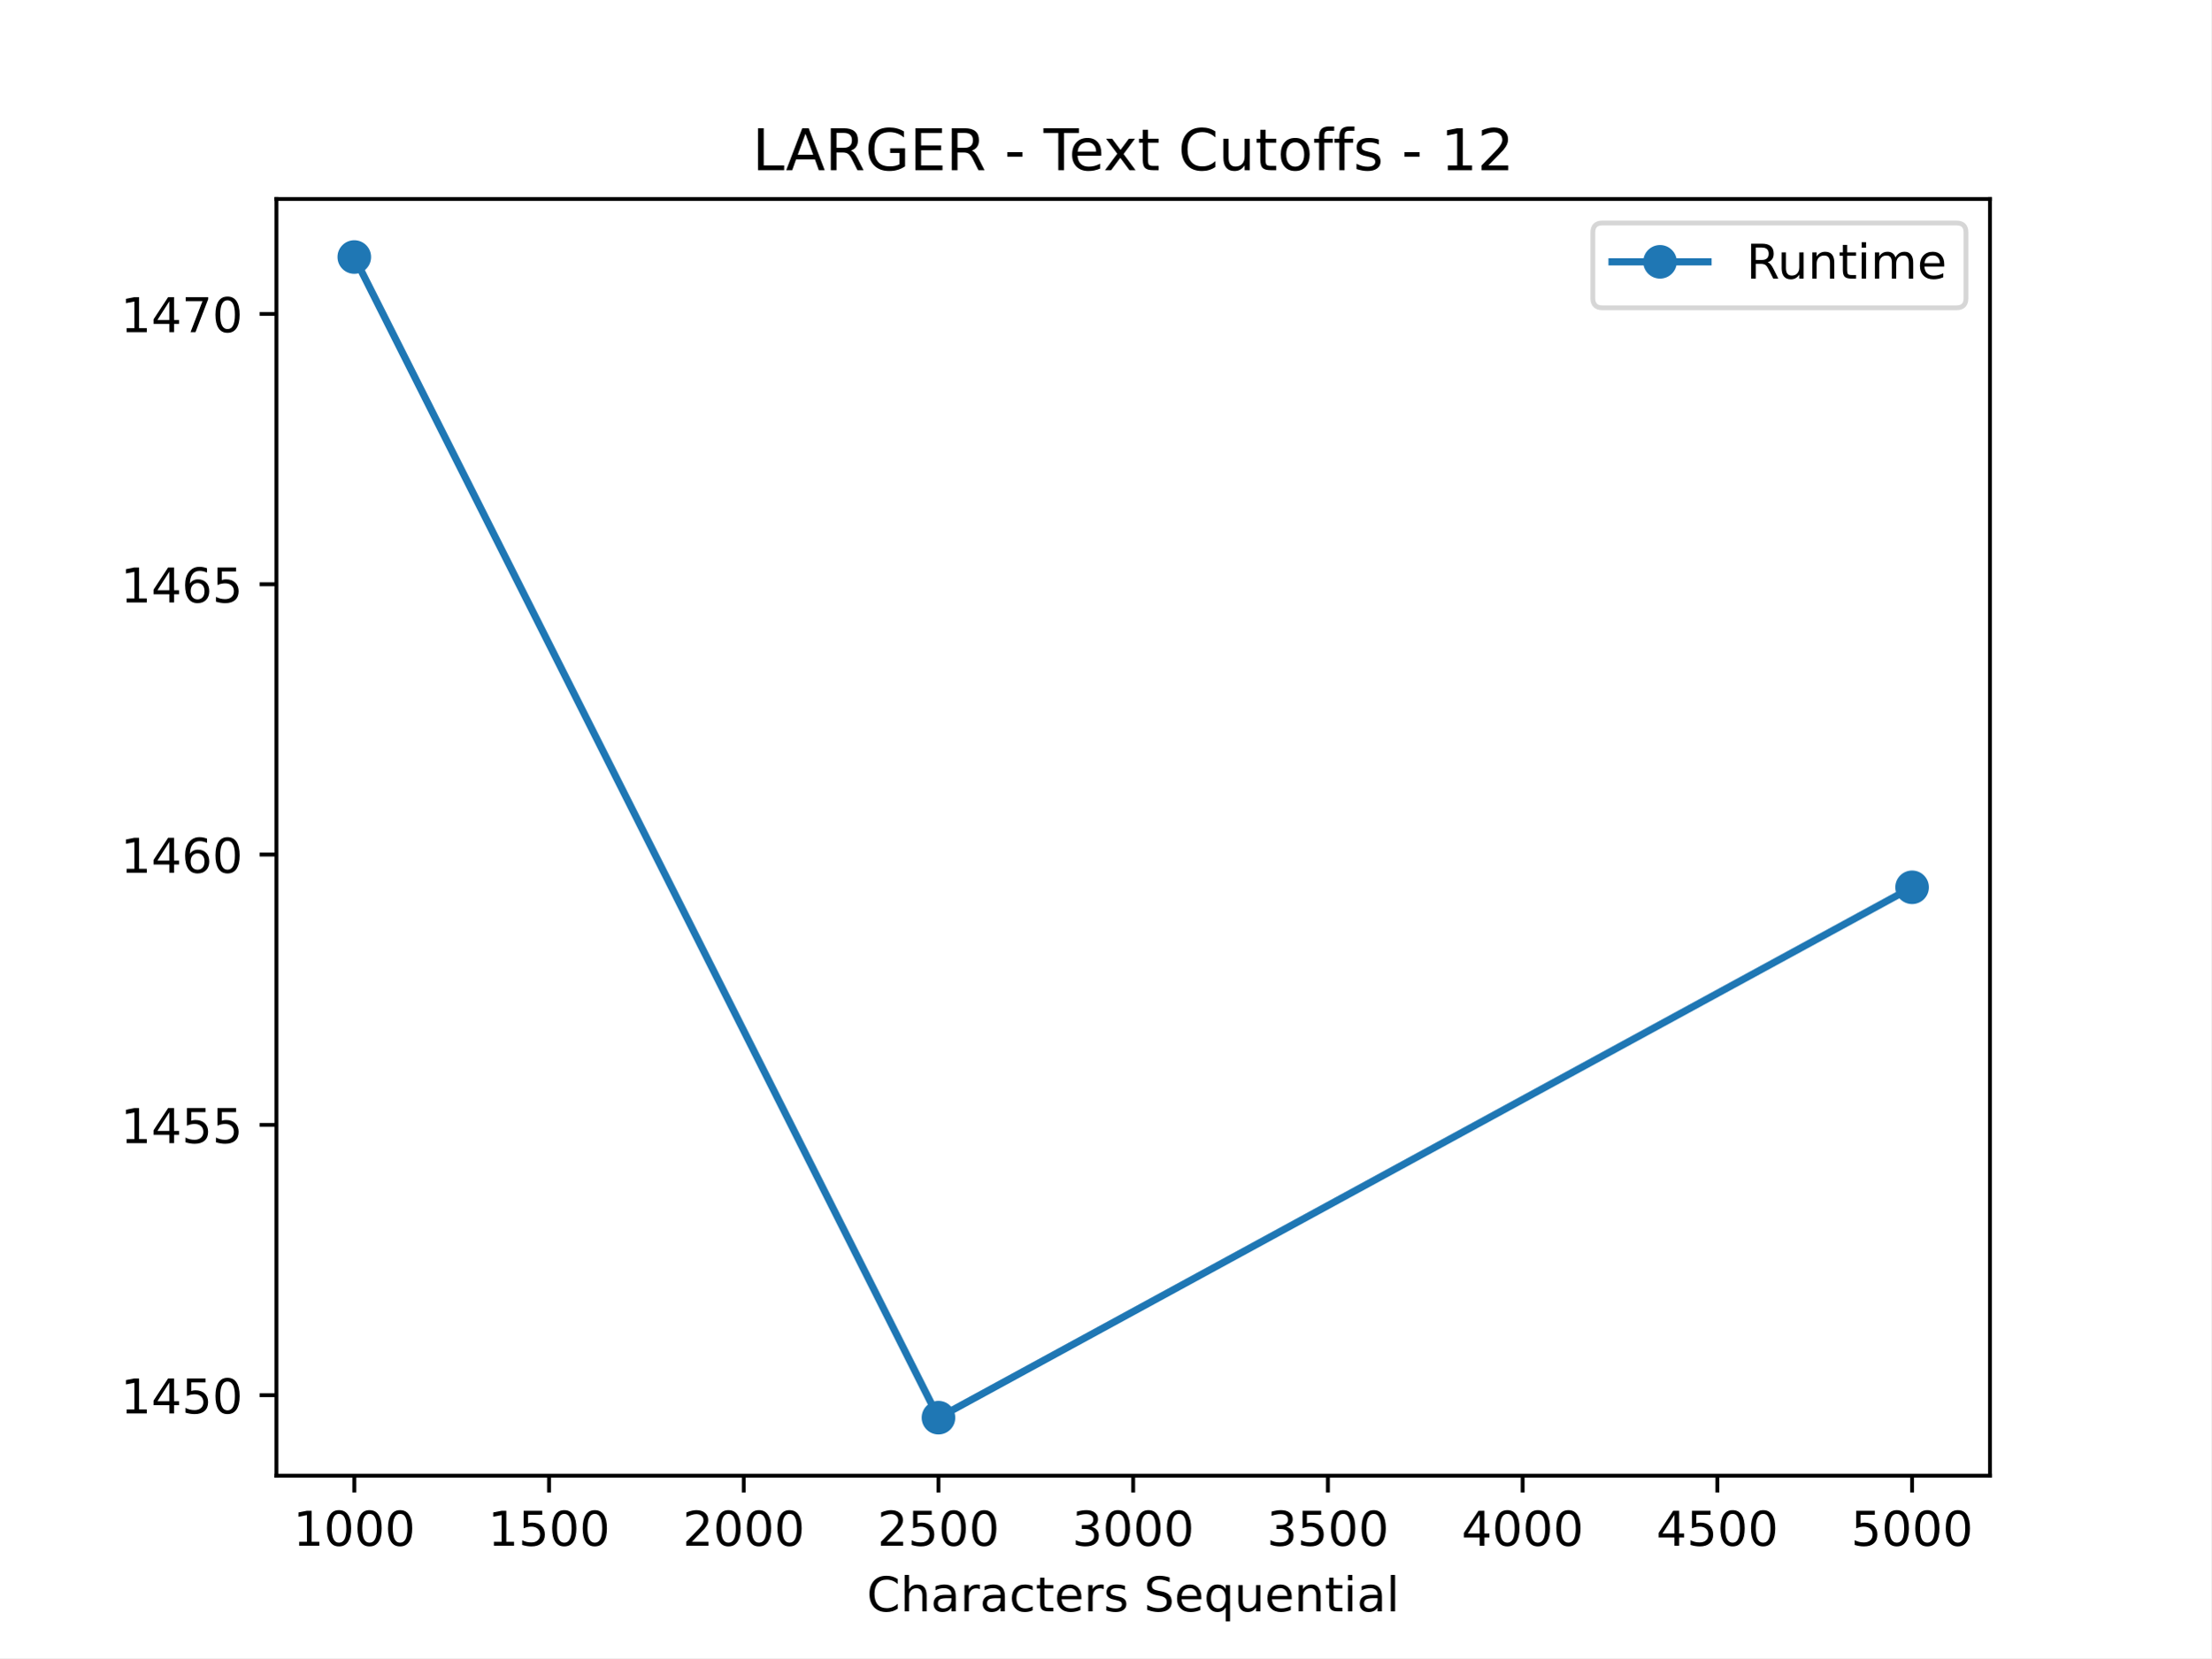
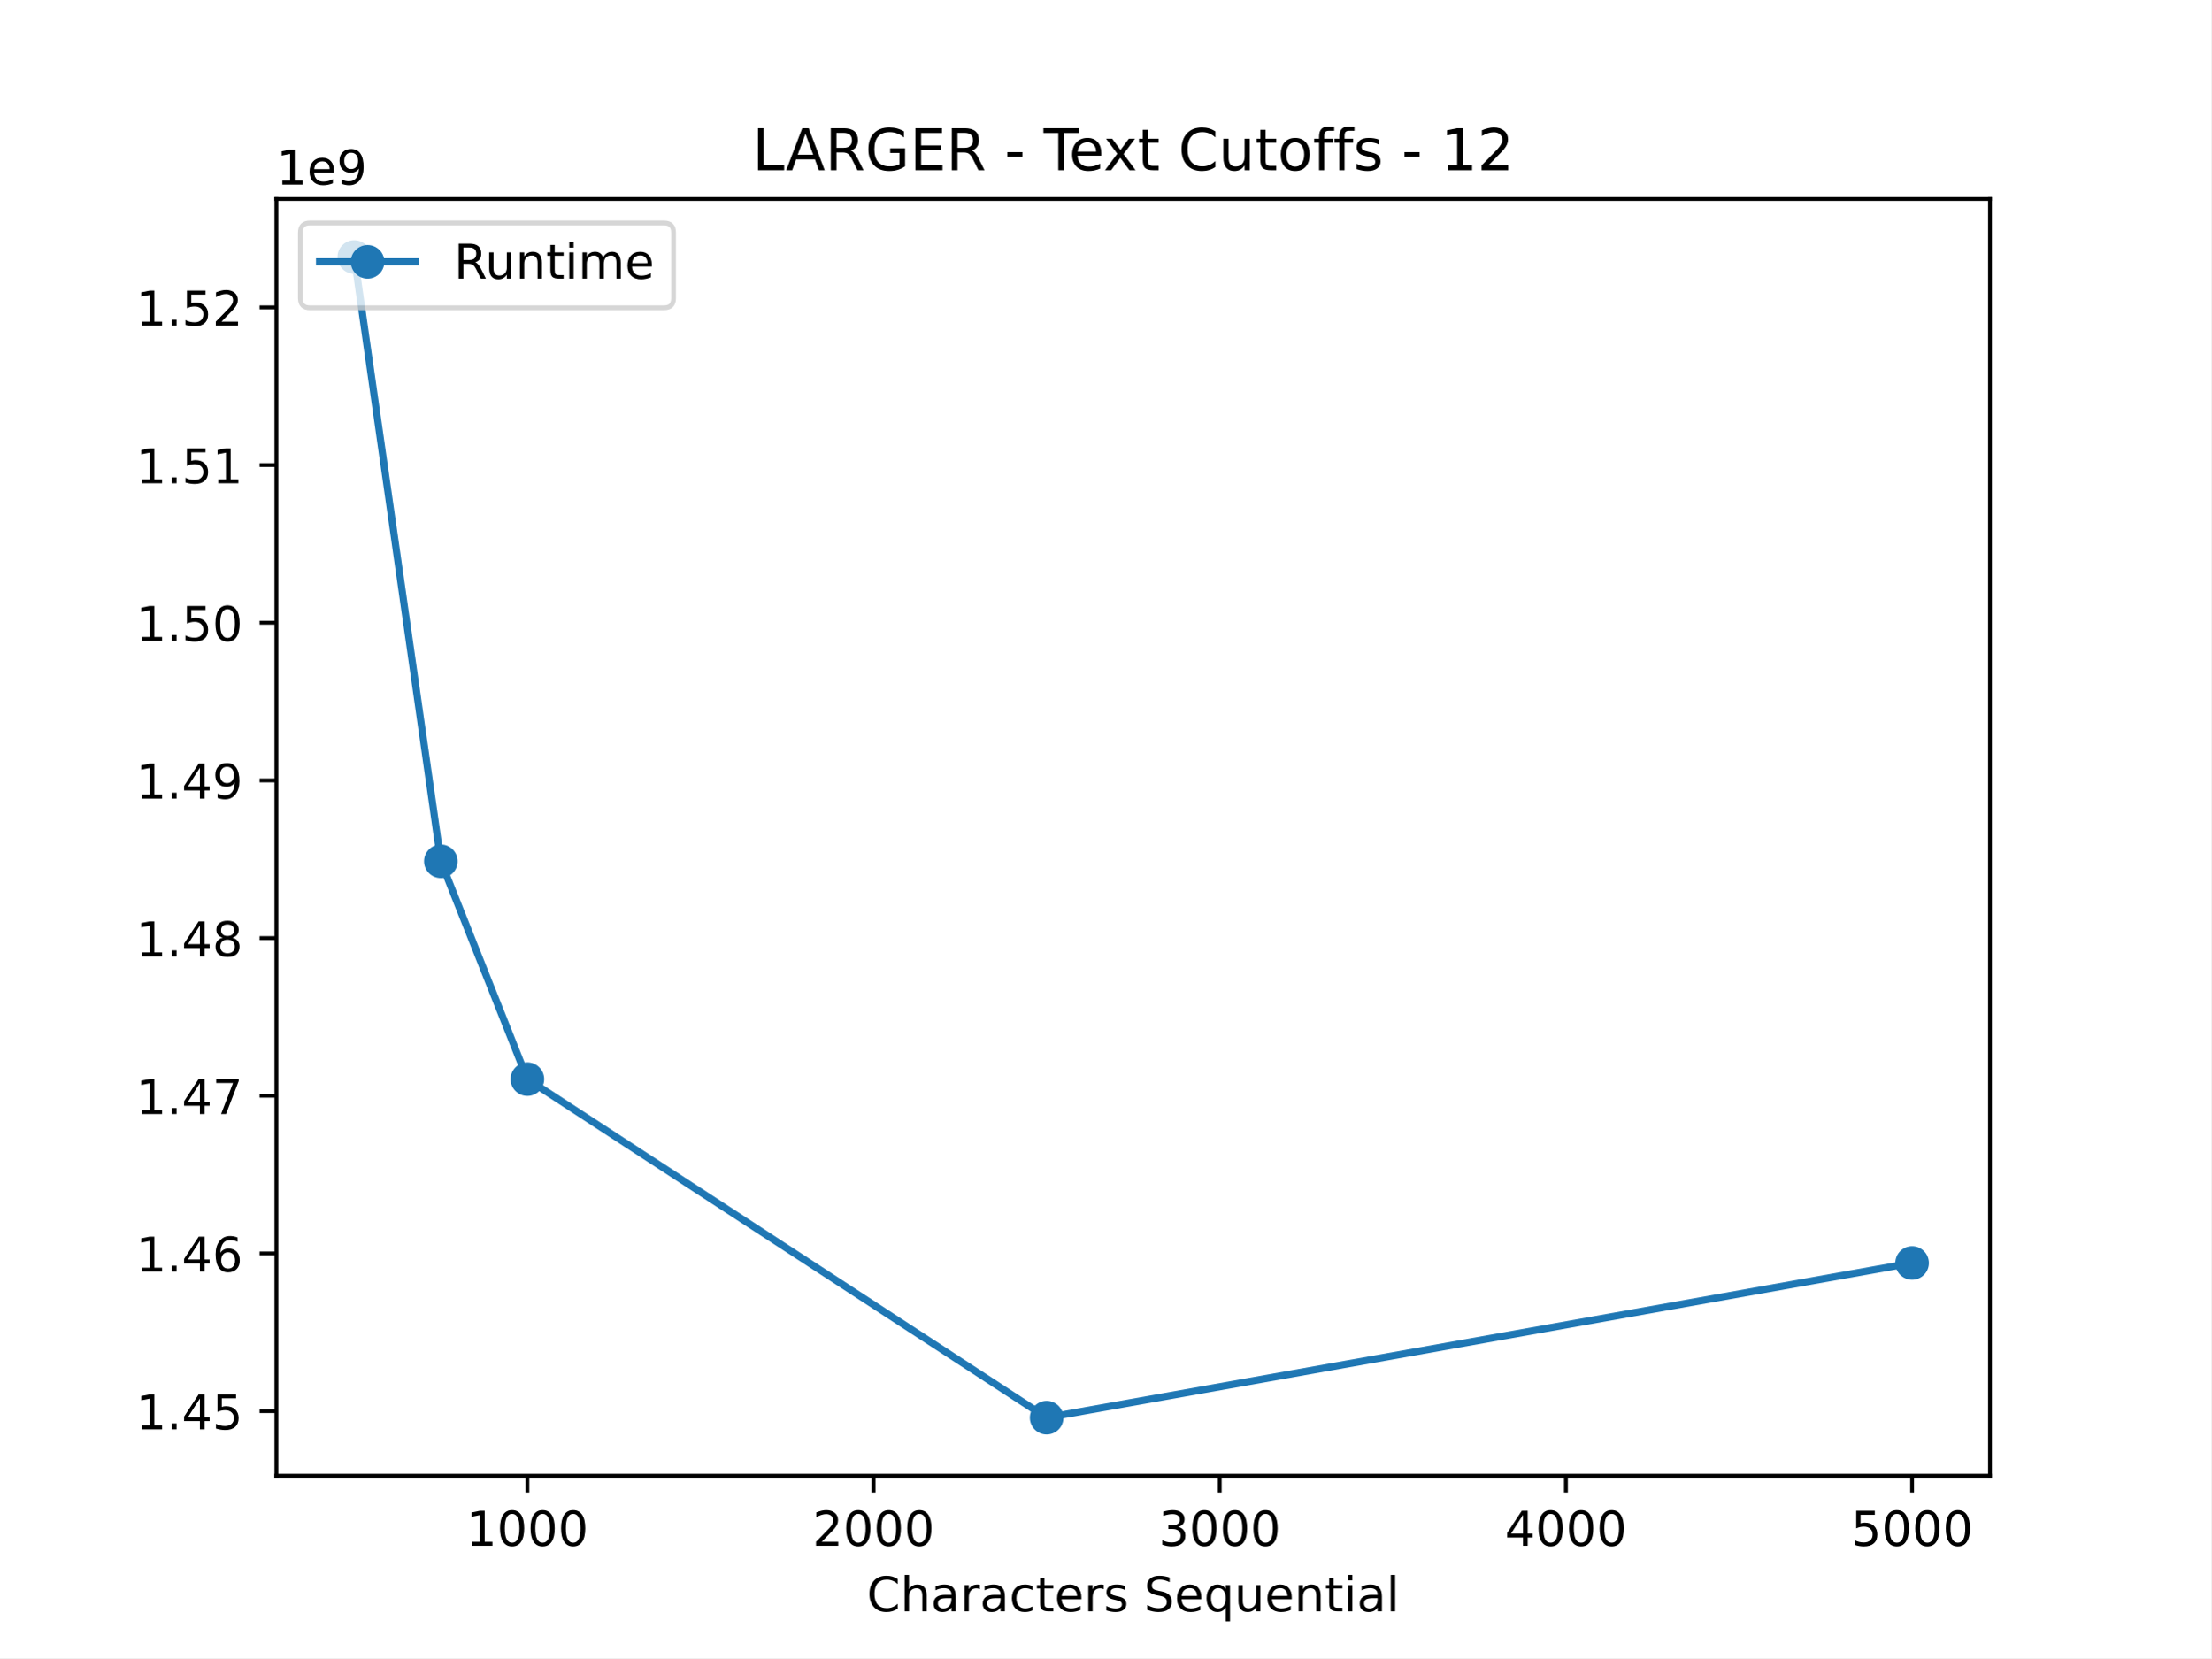
<svg xmlns="http://www.w3.org/2000/svg" xmlns:xlink="http://www.w3.org/1999/xlink" width="460.8pt" height="345.6pt" viewBox="0 0 460.8 345.6" version="1.1">
  <defs>
    <style type="text/css">*{stroke-linejoin: round; stroke-linecap: butt}</style>
  </defs>
  <g id="figure_1">
    <g id="patch_1">
      <path d="M 0 345.6  L 460.8 345.6  L 460.8 0  L 0 0  z " style="fill: #ffffff" />
    </g>
    <g id="axes_1">
      <g id="patch_2">
        <path d="M 57.6 307.584  L 414.72 307.584  L 414.72 41.472  L 57.6 41.472  z " style="fill: #ffffff" />
      </g>
      <g id="matplotlib.axis_1">
        <g id="xtick_1">
          <g id="line2d_1">
            <defs>
-               <path id="m483a8619e4" d="M 0 0  L 0 3.5  " style="stroke: #000000; stroke-width: 0.8" />
+               <path id="m53db1a1cac" d="M 0 0  L 0 3.5  " style="stroke: #000000; stroke-width: 0.8" />
            </defs>
            <g>
-               <use xlink:href="#m483a8619e4" x="73.833" y="307.584" style="stroke: #000000; stroke-width: 0.8" />
+               <use xlink:href="#m53db1a1cac" x="109.905" y="307.584" style="stroke: #000000; stroke-width: 0.8" />
            </g>
          </g>
          <g id="text_1">
-             <g transform="translate(61.10773 322.1824) scale(0.1 -0.1)">
+             <g transform="translate(97.18045 322.1824) scale(0.1 -0.1)">
              <defs>
                <path id="DejaVuSans-31" d="M 794 531  L 1825 531  L 1825 4091  L 703 3866  L 703 4441  L 1819 4666  L 2450 4666  L 2450 531  L 3481 531  L 3481 0  L 794 0  L 794 531  z " transform="scale(0.015625)" />
                <path id="DejaVuSans-30" d="M 2034 4250  Q 1547 4250 1301 3770  Q 1056 3291 1056 2328  Q 1056 1369 1301 889  Q 1547 409 2034 409  Q 2525 409 2770 889  Q 3016 1369 3016 2328  Q 3016 3291 2770 3770  Q 2525 4250 2034 4250  z M 2034 4750  Q 2819 4750 3233 4129  Q 3647 3509 3647 2328  Q 3647 1150 3233 529  Q 2819 -91 2034 -91  Q 1250 -91 836 529  Q 422 1150 422 2328  Q 422 3509 836 4129  Q 1250 4750 2034 4750  z " transform="scale(0.015625)" />
              </defs>
              <use xlink:href="#DejaVuSans-31" />
              <use xlink:href="#DejaVuSans-30" x="63.623" />
              <use xlink:href="#DejaVuSans-30" x="127.246" />
              <use xlink:href="#DejaVuSans-30" x="190.869" />
            </g>
          </g>
        </g>
        <g id="xtick_2">
          <g id="line2d_2">
            <g>
-               <use xlink:href="#m483a8619e4" x="114.415" y="307.584" style="stroke: #000000; stroke-width: 0.8" />
+               <use xlink:href="#m53db1a1cac" x="182.051" y="307.584" style="stroke: #000000; stroke-width: 0.8" />
            </g>
          </g>
          <g id="text_2">
-             <g transform="translate(101.6895 322.1824) scale(0.1 -0.1)">
-               <defs>
-                 <path id="DejaVuSans-35" d="M 691 4666  L 3169 4666  L 3169 4134  L 1269 4134  L 1269 2991  Q 1406 3038 1543 3061  Q 1681 3084 1819 3084  Q 2600 3084 3056 2656  Q 3513 2228 3513 1497  Q 3513 744 3044 326  Q 2575 -91 1722 -91  Q 1428 -91 1123 -41  Q 819 9 494 109  L 494 744  Q 775 591 1075 516  Q 1375 441 1709 441  Q 2250 441 2565 725  Q 2881 1009 2881 1497  Q 2881 1984 2565 2268  Q 2250 2553 1709 2553  Q 1456 2553 1204 2497  Q 953 2441 691 2322  L 691 4666  z " transform="scale(0.015625)" />
-               </defs>
-               <use xlink:href="#DejaVuSans-31" />
-               <use xlink:href="#DejaVuSans-35" x="63.623" />
+             <g transform="translate(169.3259 322.1824) scale(0.1 -0.1)">
+               <defs>
+                 <path id="DejaVuSans-32" d="M 1228 531  L 3431 531  L 3431 0  L 469 0  L 469 531  Q 828 903 1448 1529  Q 2069 2156 2228 2338  Q 2531 2678 2651 2914  Q 2772 3150 2772 3378  Q 2772 3750 2511 3984  Q 2250 4219 1831 4219  Q 1534 4219 1204 4116  Q 875 4013 500 3803  L 500 4441  Q 881 4594 1212 4672  Q 1544 4750 1819 4750  Q 2544 4750 2975 4387  Q 3406 4025 3406 3419  Q 3406 3131 3298 2873  Q 3191 2616 2906 2266  Q 2828 2175 2409 1742  Q 1991 1309 1228 531  z " transform="scale(0.015625)" />
+               </defs>
+               <use xlink:href="#DejaVuSans-32" />
+               <use xlink:href="#DejaVuSans-30" x="63.623" />
              <use xlink:href="#DejaVuSans-30" x="127.246" />
              <use xlink:href="#DejaVuSans-30" x="190.869" />
            </g>
          </g>
        </g>
        <g id="xtick_3">
          <g id="line2d_3">
            <g>
-               <use xlink:href="#m483a8619e4" x="154.996" y="307.584" style="stroke: #000000; stroke-width: 0.8" />
+               <use xlink:href="#m53db1a1cac" x="254.196" y="307.584" style="stroke: #000000; stroke-width: 0.8" />
            </g>
          </g>
          <g id="text_3">
-             <g transform="translate(142.2714 322.1824) scale(0.1 -0.1)">
-               <defs>
-                 <path id="DejaVuSans-32" d="M 1228 531  L 3431 531  L 3431 0  L 469 0  L 469 531  Q 828 903 1448 1529  Q 2069 2156 2228 2338  Q 2531 2678 2651 2914  Q 2772 3150 2772 3378  Q 2772 3750 2511 3984  Q 2250 4219 1831 4219  Q 1534 4219 1204 4116  Q 875 4013 500 3803  L 500 4441  Q 881 4594 1212 4672  Q 1544 4750 1819 4750  Q 2544 4750 2975 4387  Q 3406 4025 3406 3419  Q 3406 3131 3298 2873  Q 3191 2616 2906 2266  Q 2828 2175 2409 1742  Q 1991 1309 1228 531  z " transform="scale(0.015625)" />
-               </defs>
-               <use xlink:href="#DejaVuSans-32" />
+             <g transform="translate(241.4714 322.1824) scale(0.1 -0.1)">
+               <defs>
+                 <path id="DejaVuSans-33" d="M 2597 2516  Q 3050 2419 3304 2112  Q 3559 1806 3559 1356  Q 3559 666 3084 287  Q 2609 -91 1734 -91  Q 1441 -91 1130 -33  Q 819 25 488 141  L 488 750  Q 750 597 1062 519  Q 1375 441 1716 441  Q 2309 441 2620 675  Q 2931 909 2931 1356  Q 2931 1769 2642 2001  Q 2353 2234 1838 2234  L 1294 2234  L 1294 2753  L 1863 2753  Q 2328 2753 2575 2939  Q 2822 3125 2822 3475  Q 2822 3834 2567 4026  Q 2313 4219 1838 4219  Q 1578 4219 1281 4162  Q 984 4106 628 3988  L 628 4550  Q 988 4650 1302 4700  Q 1616 4750 1894 4750  Q 2613 4750 3031 4423  Q 3450 4097 3450 3541  Q 3450 3153 3228 2886  Q 3006 2619 2597 2516  z " transform="scale(0.015625)" />
+               </defs>
+               <use xlink:href="#DejaVuSans-33" />
              <use xlink:href="#DejaVuSans-30" x="63.623" />
              <use xlink:href="#DejaVuSans-30" x="127.246" />
              <use xlink:href="#DejaVuSans-30" x="190.869" />
            </g>
          </g>
        </g>
        <g id="xtick_4">
          <g id="line2d_4">
            <g>
-               <use xlink:href="#m483a8619e4" x="195.578" y="307.584" style="stroke: #000000; stroke-width: 0.8" />
+               <use xlink:href="#m53db1a1cac" x="326.342" y="307.584" style="stroke: #000000; stroke-width: 0.8" />
            </g>
          </g>
          <g id="text_4">
-             <g transform="translate(182.8532 322.1824) scale(0.1 -0.1)">
-               <use xlink:href="#DejaVuSans-32" />
-               <use xlink:href="#DejaVuSans-35" x="63.623" />
+             <g transform="translate(313.6168 322.1824) scale(0.1 -0.1)">
+               <defs>
+                 <path id="DejaVuSans-34" d="M 2419 4116  L 825 1625  L 2419 1625  L 2419 4116  z M 2253 4666  L 3047 4666  L 3047 1625  L 3713 1625  L 3713 1100  L 3047 1100  L 3047 0  L 2419 0  L 2419 1100  L 313 1100  L 313 1709  L 2253 4666  z " transform="scale(0.015625)" />
+               </defs>
+               <use xlink:href="#DejaVuSans-34" />
+               <use xlink:href="#DejaVuSans-30" x="63.623" />
              <use xlink:href="#DejaVuSans-30" x="127.246" />
              <use xlink:href="#DejaVuSans-30" x="190.869" />
            </g>
          </g>
        </g>
        <g id="xtick_5">
          <g id="line2d_5">
            <g>
-               <use xlink:href="#m483a8619e4" x="236.16" y="307.584" style="stroke: #000000; stroke-width: 0.8" />
+               <use xlink:href="#m53db1a1cac" x="398.487" y="307.584" style="stroke: #000000; stroke-width: 0.8" />
            </g>
          </g>
          <g id="text_5">
-             <g transform="translate(223.435 322.1824) scale(0.1 -0.1)">
-               <defs>
-                 <path id="DejaVuSans-33" d="M 2597 2516  Q 3050 2419 3304 2112  Q 3559 1806 3559 1356  Q 3559 666 3084 287  Q 2609 -91 1734 -91  Q 1441 -91 1130 -33  Q 819 25 488 141  L 488 750  Q 750 597 1062 519  Q 1375 441 1716 441  Q 2309 441 2620 675  Q 2931 909 2931 1356  Q 2931 1769 2642 2001  Q 2353 2234 1838 2234  L 1294 2234  L 1294 2753  L 1863 2753  Q 2328 2753 2575 2939  Q 2822 3125 2822 3475  Q 2822 3834 2567 4026  Q 2313 4219 1838 4219  Q 1578 4219 1281 4162  Q 984 4106 628 3988  L 628 4550  Q 988 4650 1302 4700  Q 1616 4750 1894 4750  Q 2613 4750 3031 4423  Q 3450 4097 3450 3541  Q 3450 3153 3228 2886  Q 3006 2619 2597 2516  z " transform="scale(0.015625)" />
-               </defs>
-               <use xlink:href="#DejaVuSans-33" />
-               <use xlink:href="#DejaVuSans-30" x="63.623" />
-               <use xlink:href="#DejaVuSans-30" x="127.246" />
-               <use xlink:href="#DejaVuSans-30" x="190.869" />
-             </g>
-           </g>
-         </g>
-         <g id="xtick_6">
-           <g id="line2d_6">
-             <g>
-               <use xlink:href="#m483a8619e4" x="276.742" y="307.584" style="stroke: #000000; stroke-width: 0.8" />
-             </g>
-           </g>
-           <g id="text_6">
-             <g transform="translate(264.0168 322.1824) scale(0.1 -0.1)">
-               <use xlink:href="#DejaVuSans-33" />
-               <use xlink:href="#DejaVuSans-35" x="63.623" />
-               <use xlink:href="#DejaVuSans-30" x="127.246" />
-               <use xlink:href="#DejaVuSans-30" x="190.869" />
-             </g>
-           </g>
-         </g>
-         <g id="xtick_7">
-           <g id="line2d_7">
-             <g>
-               <use xlink:href="#m483a8619e4" x="317.324" y="307.584" style="stroke: #000000; stroke-width: 0.8" />
-             </g>
-           </g>
-           <g id="text_7">
-             <g transform="translate(304.5986 322.1824) scale(0.1 -0.1)">
-               <defs>
-                 <path id="DejaVuSans-34" d="M 2419 4116  L 825 1625  L 2419 1625  L 2419 4116  z M 2253 4666  L 3047 4666  L 3047 1625  L 3713 1625  L 3713 1100  L 3047 1100  L 3047 0  L 2419 0  L 2419 1100  L 313 1100  L 313 1709  L 2253 4666  z " transform="scale(0.015625)" />
-               </defs>
-               <use xlink:href="#DejaVuSans-34" />
-               <use xlink:href="#DejaVuSans-30" x="63.623" />
-               <use xlink:href="#DejaVuSans-30" x="127.246" />
-               <use xlink:href="#DejaVuSans-30" x="190.869" />
-             </g>
-           </g>
-         </g>
-         <g id="xtick_8">
-           <g id="line2d_8">
-             <g>
-               <use xlink:href="#m483a8619e4" x="357.905" y="307.584" style="stroke: #000000; stroke-width: 0.8" />
-             </g>
-           </g>
-           <g id="text_8">
-             <g transform="translate(345.1805 322.1824) scale(0.1 -0.1)">
-               <use xlink:href="#DejaVuSans-34" />
-               <use xlink:href="#DejaVuSans-35" x="63.623" />
-               <use xlink:href="#DejaVuSans-30" x="127.246" />
-               <use xlink:href="#DejaVuSans-30" x="190.869" />
-             </g>
-           </g>
-         </g>
-         <g id="xtick_9">
-           <g id="line2d_9">
-             <g>
-               <use xlink:href="#m483a8619e4" x="398.487" y="307.584" style="stroke: #000000; stroke-width: 0.8" />
-             </g>
-           </g>
-           <g id="text_9">
            <g transform="translate(385.7623 322.1824) scale(0.1 -0.1)">
+               <defs>
+                 <path id="DejaVuSans-35" d="M 691 4666  L 3169 4666  L 3169 4134  L 1269 4134  L 1269 2991  Q 1406 3038 1543 3061  Q 1681 3084 1819 3084  Q 2600 3084 3056 2656  Q 3513 2228 3513 1497  Q 3513 744 3044 326  Q 2575 -91 1722 -91  Q 1428 -91 1123 -41  Q 819 9 494 109  L 494 744  Q 775 591 1075 516  Q 1375 441 1709 441  Q 2250 441 2565 725  Q 2881 1009 2881 1497  Q 2881 1984 2565 2268  Q 2250 2553 1709 2553  Q 1456 2553 1204 2497  Q 953 2441 691 2322  L 691 4666  z " transform="scale(0.015625)" />
+               </defs>
              <use xlink:href="#DejaVuSans-35" />
              <use xlink:href="#DejaVuSans-30" x="63.623" />
              <use xlink:href="#DejaVuSans-30" x="127.246" />
              <use xlink:href="#DejaVuSans-30" x="190.869" />
            </g>
          </g>
        </g>
-         <g id="text_10">
+         <g id="text_6">
          <g transform="translate(180.6397 335.8606) scale(0.1 -0.1)">
            <defs>
              <path id="DejaVuSans-43" d="M 4122 4306  L 4122 3641  Q 3803 3938 3442 4084  Q 3081 4231 2675 4231  Q 1875 4231 1450 3742  Q 1025 3253 1025 2328  Q 1025 1406 1450 917  Q 1875 428 2675 428  Q 3081 428 3442 575  Q 3803 722 4122 1019  L 4122 359  Q 3791 134 3420 21  Q 3050 -91 2638 -91  Q 1578 -91 968 557  Q 359 1206 359 2328  Q 359 3453 968 4101  Q 1578 4750 2638 4750  Q 3056 4750 3426 4639  Q 3797 4528 4122 4306  z " transform="scale(0.015625)" />
              <path id="DejaVuSans-68" d="M 3513 2113  L 3513 0  L 2938 0  L 2938 2094  Q 2938 2591 2744 2837  Q 2550 3084 2163 3084  Q 1697 3084 1428 2787  Q 1159 2491 1159 1978  L 1159 0  L 581 0  L 581 4863  L 1159 4863  L 1159 2956  Q 1366 3272 1645 3428  Q 1925 3584 2291 3584  Q 2894 3584 3203 3211  Q 3513 2838 3513 2113  z " transform="scale(0.015625)" />
              <path id="DejaVuSans-61" d="M 2194 1759  Q 1497 1759 1228 1600  Q 959 1441 959 1056  Q 959 750 1161 570  Q 1363 391 1709 391  Q 2188 391 2477 730  Q 2766 1069 2766 1631  L 2766 1759  L 2194 1759  z M 3341 1997  L 3341 0  L 2766 0  L 2766 531  Q 2569 213 2275 61  Q 1981 -91 1556 -91  Q 1019 -91 701 211  Q 384 513 384 1019  Q 384 1609 779 1909  Q 1175 2209 1959 2209  L 2766 2209  L 2766 2266  Q 2766 2663 2505 2880  Q 2244 3097 1772 3097  Q 1472 3097 1187 3025  Q 903 2953 641 2809  L 641 3341  Q 956 3463 1253 3523  Q 1550 3584 1831 3584  Q 2591 3584 2966 3190  Q 3341 2797 3341 1997  z " transform="scale(0.015625)" />
              <path id="DejaVuSans-72" d="M 2631 2963  Q 2534 3019 2420 3045  Q 2306 3072 2169 3072  Q 1681 3072 1420 2755  Q 1159 2438 1159 1844  L 1159 0  L 581 0  L 581 3500  L 1159 3500  L 1159 2956  Q 1341 3275 1631 3429  Q 1922 3584 2338 3584  Q 2397 3584 2469 3576  Q 2541 3569 2628 3553  L 2631 2963  z " transform="scale(0.015625)" />
              <path id="DejaVuSans-63" d="M 3122 3366  L 3122 2828  Q 2878 2963 2633 3030  Q 2388 3097 2138 3097  Q 1578 3097 1268 2742  Q 959 2388 959 1747  Q 959 1106 1268 751  Q 1578 397 2138 397  Q 2388 397 2633 464  Q 2878 531 3122 666  L 3122 134  Q 2881 22 2623 -34  Q 2366 -91 2075 -91  Q 1284 -91 818 406  Q 353 903 353 1747  Q 353 2603 823 3093  Q 1294 3584 2113 3584  Q 2378 3584 2631 3529  Q 2884 3475 3122 3366  z " transform="scale(0.015625)" />
              <path id="DejaVuSans-74" d="M 1172 4494  L 1172 3500  L 2356 3500  L 2356 3053  L 1172 3053  L 1172 1153  Q 1172 725 1289 603  Q 1406 481 1766 481  L 2356 481  L 2356 0  L 1766 0  Q 1100 0 847 248  Q 594 497 594 1153  L 594 3053  L 172 3053  L 172 3500  L 594 3500  L 594 4494  L 1172 4494  z " transform="scale(0.015625)" />
              <path id="DejaVuSans-65" d="M 3597 1894  L 3597 1613  L 953 1613  Q 991 1019 1311 708  Q 1631 397 2203 397  Q 2534 397 2845 478  Q 3156 559 3463 722  L 3463 178  Q 3153 47 2828 -22  Q 2503 -91 2169 -91  Q 1331 -91 842 396  Q 353 884 353 1716  Q 353 2575 817 3079  Q 1281 3584 2069 3584  Q 2775 3584 3186 3129  Q 3597 2675 3597 1894  z M 3022 2063  Q 3016 2534 2758 2815  Q 2500 3097 2075 3097  Q 1594 3097 1305 2825  Q 1016 2553 972 2059  L 3022 2063  z " transform="scale(0.015625)" />
              <path id="DejaVuSans-73" d="M 2834 3397  L 2834 2853  Q 2591 2978 2328 3040  Q 2066 3103 1784 3103  Q 1356 3103 1142 2972  Q 928 2841 928 2578  Q 928 2378 1081 2264  Q 1234 2150 1697 2047  L 1894 2003  Q 2506 1872 2764 1633  Q 3022 1394 3022 966  Q 3022 478 2636 193  Q 2250 -91 1575 -91  Q 1294 -91 989 -36  Q 684 19 347 128  L 347 722  Q 666 556 975 473  Q 1284 391 1588 391  Q 1994 391 2212 530  Q 2431 669 2431 922  Q 2431 1156 2273 1281  Q 2116 1406 1581 1522  L 1381 1569  Q 847 1681 609 1914  Q 372 2147 372 2553  Q 372 3047 722 3315  Q 1072 3584 1716 3584  Q 2034 3584 2315 3537  Q 2597 3491 2834 3397  z " transform="scale(0.015625)" />
              <path id="DejaVuSans-20" transform="scale(0.015625)" />
              <path id="DejaVuSans-53" d="M 3425 4513  L 3425 3897  Q 3066 4069 2747 4153  Q 2428 4238 2131 4238  Q 1616 4238 1336 4038  Q 1056 3838 1056 3469  Q 1056 3159 1242 3001  Q 1428 2844 1947 2747  L 2328 2669  Q 3034 2534 3370 2195  Q 3706 1856 3706 1288  Q 3706 609 3251 259  Q 2797 -91 1919 -91  Q 1588 -91 1214 -16  Q 841 59 441 206  L 441 856  Q 825 641 1194 531  Q 1563 422 1919 422  Q 2459 422 2753 634  Q 3047 847 3047 1241  Q 3047 1584 2836 1778  Q 2625 1972 2144 2069  L 1759 2144  Q 1053 2284 737 2584  Q 422 2884 422 3419  Q 422 4038 858 4394  Q 1294 4750 2059 4750  Q 2388 4750 2728 4690  Q 3069 4631 3425 4513  z " transform="scale(0.015625)" />
              <path id="DejaVuSans-71" d="M 947 1747  Q 947 1113 1208 752  Q 1469 391 1925 391  Q 2381 391 2643 752  Q 2906 1113 2906 1747  Q 2906 2381 2643 2742  Q 2381 3103 1925 3103  Q 1469 3103 1208 2742  Q 947 2381 947 1747  z M 2906 525  Q 2725 213 2448 61  Q 2172 -91 1784 -91  Q 1150 -91 751 415  Q 353 922 353 1747  Q 353 2572 751 3078  Q 1150 3584 1784 3584  Q 2172 3584 2448 3432  Q 2725 3281 2906 2969  L 2906 3500  L 3481 3500  L 3481 -1331  L 2906 -1331  L 2906 525  z " transform="scale(0.015625)" />
              <path id="DejaVuSans-75" d="M 544 1381  L 544 3500  L 1119 3500  L 1119 1403  Q 1119 906 1312 657  Q 1506 409 1894 409  Q 2359 409 2629 706  Q 2900 1003 2900 1516  L 2900 3500  L 3475 3500  L 3475 0  L 2900 0  L 2900 538  Q 2691 219 2414 64  Q 2138 -91 1772 -91  Q 1169 -91 856 284  Q 544 659 544 1381  z M 1991 3584  L 1991 3584  z " transform="scale(0.015625)" />
              <path id="DejaVuSans-6e" d="M 3513 2113  L 3513 0  L 2938 0  L 2938 2094  Q 2938 2591 2744 2837  Q 2550 3084 2163 3084  Q 1697 3084 1428 2787  Q 1159 2491 1159 1978  L 1159 0  L 581 0  L 581 3500  L 1159 3500  L 1159 2956  Q 1366 3272 1645 3428  Q 1925 3584 2291 3584  Q 2894 3584 3203 3211  Q 3513 2838 3513 2113  z " transform="scale(0.015625)" />
              <path id="DejaVuSans-69" d="M 603 3500  L 1178 3500  L 1178 0  L 603 0  L 603 3500  z M 603 4863  L 1178 4863  L 1178 4134  L 603 4134  L 603 4863  z " transform="scale(0.015625)" />
              <path id="DejaVuSans-6c" d="M 603 4863  L 1178 4863  L 1178 0  L 603 0  L 603 4863  z " transform="scale(0.015625)" />
            </defs>
            <use xlink:href="#DejaVuSans-43" />
            <use xlink:href="#DejaVuSans-68" x="69.824" />
            <use xlink:href="#DejaVuSans-61" x="133.203" />
            <use xlink:href="#DejaVuSans-72" x="194.482" />
            <use xlink:href="#DejaVuSans-61" x="235.596" />
            <use xlink:href="#DejaVuSans-63" x="296.875" />
            <use xlink:href="#DejaVuSans-74" x="351.855" />
            <use xlink:href="#DejaVuSans-65" x="391.064" />
            <use xlink:href="#DejaVuSans-72" x="452.588" />
            <use xlink:href="#DejaVuSans-73" x="493.701" />
            <use xlink:href="#DejaVuSans-20" x="545.801" />
            <use xlink:href="#DejaVuSans-53" x="577.588" />
            <use xlink:href="#DejaVuSans-65" x="641.064" />
            <use xlink:href="#DejaVuSans-71" x="702.588" />
            <use xlink:href="#DejaVuSans-75" x="766.064" />
            <use xlink:href="#DejaVuSans-65" x="829.443" />
            <use xlink:href="#DejaVuSans-6e" x="890.967" />
            <use xlink:href="#DejaVuSans-74" x="954.346" />
            <use xlink:href="#DejaVuSans-69" x="993.555" />
            <use xlink:href="#DejaVuSans-61" x="1021.338" />
            <use xlink:href="#DejaVuSans-6c" x="1082.617" />
          </g>
        </g>
      </g>
      <g id="matplotlib.axis_2">
        <g id="ytick_1">
+           <g id="line2d_6">
+             <defs>
+               <path id="me821776188" d="M 0 0  L -3.5 0  " style="stroke: #000000; stroke-width: 0.8" />
+             </defs>
+             <g>
+               <use xlink:href="#me821776188" x="57.6" y="294.122" style="stroke: #000000; stroke-width: 0.8" />
+             </g>
+           </g>
+           <g id="text_7">
+             <g transform="translate(28.33438 297.9212) scale(0.1 -0.1)">
+               <defs>
+                 <path id="DejaVuSans-2e" d="M 684 794  L 1344 794  L 1344 0  L 684 0  L 684 794  z " transform="scale(0.015625)" />
+               </defs>
+               <use xlink:href="#DejaVuSans-31" />
+               <use xlink:href="#DejaVuSans-2e" x="63.623" />
+               <use xlink:href="#DejaVuSans-34" x="95.41" />
+               <use xlink:href="#DejaVuSans-35" x="159.033" />
+             </g>
+           </g>
+         </g>
+         <g id="ytick_2">
+           <g id="line2d_7">
+             <g>
+               <use xlink:href="#me821776188" x="57.6" y="261.257" style="stroke: #000000; stroke-width: 0.8" />
+             </g>
+           </g>
+           <g id="text_8">
+             <g transform="translate(28.33438 265.0559) scale(0.1 -0.1)">
+               <defs>
+                 <path id="DejaVuSans-36" d="M 2113 2584  Q 1688 2584 1439 2293  Q 1191 2003 1191 1497  Q 1191 994 1439 701  Q 1688 409 2113 409  Q 2538 409 2786 701  Q 3034 994 3034 1497  Q 3034 2003 2786 2293  Q 2538 2584 2113 2584  z M 3366 4563  L 3366 3988  Q 3128 4100 2886 4159  Q 2644 4219 2406 4219  Q 1781 4219 1451 3797  Q 1122 3375 1075 2522  Q 1259 2794 1537 2939  Q 1816 3084 2150 3084  Q 2853 3084 3261 2657  Q 3669 2231 3669 1497  Q 3669 778 3244 343  Q 2819 -91 2113 -91  Q 1303 -91 875 529  Q 447 1150 447 2328  Q 447 3434 972 4092  Q 1497 4750 2381 4750  Q 2619 4750 2861 4703  Q 3103 4656 3366 4563  z " transform="scale(0.015625)" />
+               </defs>
+               <use xlink:href="#DejaVuSans-31" />
+               <use xlink:href="#DejaVuSans-2e" x="63.623" />
+               <use xlink:href="#DejaVuSans-34" x="95.41" />
+               <use xlink:href="#DejaVuSans-36" x="159.033" />
+             </g>
+           </g>
+         </g>
+         <g id="ytick_3">
+           <g id="line2d_8">
+             <g>
+               <use xlink:href="#me821776188" x="57.6" y="228.391" style="stroke: #000000; stroke-width: 0.8" />
+             </g>
+           </g>
+           <g id="text_9">
+             <g transform="translate(28.33438 232.1906) scale(0.1 -0.1)">
+               <defs>
+                 <path id="DejaVuSans-37" d="M 525 4666  L 3525 4666  L 3525 4397  L 1831 0  L 1172 0  L 2766 4134  L 525 4134  L 525 4666  z " transform="scale(0.015625)" />
+               </defs>
+               <use xlink:href="#DejaVuSans-31" />
+               <use xlink:href="#DejaVuSans-2e" x="63.623" />
+               <use xlink:href="#DejaVuSans-34" x="95.41" />
+               <use xlink:href="#DejaVuSans-37" x="159.033" />
+             </g>
+           </g>
+         </g>
+         <g id="ytick_4">
+           <g id="line2d_9">
+             <g>
+               <use xlink:href="#me821776188" x="57.6" y="195.526" style="stroke: #000000; stroke-width: 0.8" />
+             </g>
+           </g>
+           <g id="text_10">
+             <g transform="translate(28.33438 199.3253) scale(0.1 -0.1)">
+               <defs>
+                 <path id="DejaVuSans-38" d="M 2034 2216  Q 1584 2216 1326 1975  Q 1069 1734 1069 1313  Q 1069 891 1326 650  Q 1584 409 2034 409  Q 2484 409 2743 651  Q 3003 894 3003 1313  Q 3003 1734 2745 1975  Q 2488 2216 2034 2216  z M 1403 2484  Q 997 2584 770 2862  Q 544 3141 544 3541  Q 544 4100 942 4425  Q 1341 4750 2034 4750  Q 2731 4750 3128 4425  Q 3525 4100 3525 3541  Q 3525 3141 3298 2862  Q 3072 2584 2669 2484  Q 3125 2378 3379 2068  Q 3634 1759 3634 1313  Q 3634 634 3220 271  Q 2806 -91 2034 -91  Q 1263 -91 848 271  Q 434 634 434 1313  Q 434 1759 690 2068  Q 947 2378 1403 2484  z M 1172 3481  Q 1172 3119 1398 2916  Q 1625 2713 2034 2713  Q 2441 2713 2670 2916  Q 2900 3119 2900 3481  Q 2900 3844 2670 4047  Q 2441 4250 2034 4250  Q 1625 4250 1398 4047  Q 1172 3844 1172 3481  z " transform="scale(0.015625)" />
+               </defs>
+               <use xlink:href="#DejaVuSans-31" />
+               <use xlink:href="#DejaVuSans-2e" x="63.623" />
+               <use xlink:href="#DejaVuSans-34" x="95.41" />
+               <use xlink:href="#DejaVuSans-38" x="159.033" />
+             </g>
+           </g>
+         </g>
+         <g id="ytick_5">
          <g id="line2d_10">
-             <defs>
-               <path id="mcfa982b68f" d="M 0 0  L -3.5 0  " style="stroke: #000000; stroke-width: 0.8" />
-             </defs>
-             <g>
-               <use xlink:href="#mcfa982b68f" x="57.6" y="290.804" style="stroke: #000000; stroke-width: 0.8" />
+             <g>
+               <use xlink:href="#me821776188" x="57.6" y="162.661" style="stroke: #000000; stroke-width: 0.8" />
            </g>
          </g>
          <g id="text_11">
-             <g transform="translate(25.15 294.6033) scale(0.1 -0.1)">
-               <use xlink:href="#DejaVuSans-31" />
-               <use xlink:href="#DejaVuSans-34" x="63.623" />
-               <use xlink:href="#DejaVuSans-35" x="127.246" />
-               <use xlink:href="#DejaVuSans-30" x="190.869" />
-             </g>
-           </g>
-         </g>
-         <g id="ytick_2">
+             <g transform="translate(28.33438 166.46) scale(0.1 -0.1)">
+               <defs>
+                 <path id="DejaVuSans-39" d="M 703 97  L 703 672  Q 941 559 1184 500  Q 1428 441 1663 441  Q 2288 441 2617 861  Q 2947 1281 2994 2138  Q 2813 1869 2534 1725  Q 2256 1581 1919 1581  Q 1219 1581 811 2004  Q 403 2428 403 3163  Q 403 3881 828 4315  Q 1253 4750 1959 4750  Q 2769 4750 3195 4129  Q 3622 3509 3622 2328  Q 3622 1225 3098 567  Q 2575 -91 1691 -91  Q 1453 -91 1209 -44  Q 966 3 703 97  z M 1959 2075  Q 2384 2075 2632 2365  Q 2881 2656 2881 3163  Q 2881 3666 2632 3958  Q 2384 4250 1959 4250  Q 1534 4250 1286 3958  Q 1038 3666 1038 3163  Q 1038 2656 1286 2365  Q 1534 2075 1959 2075  z " transform="scale(0.015625)" />
+               </defs>
+               <use xlink:href="#DejaVuSans-31" />
+               <use xlink:href="#DejaVuSans-2e" x="63.623" />
+               <use xlink:href="#DejaVuSans-34" x="95.41" />
+               <use xlink:href="#DejaVuSans-39" x="159.033" />
+             </g>
+           </g>
+         </g>
+         <g id="ytick_6">
          <g id="line2d_11">
            <g>
-               <use xlink:href="#mcfa982b68f" x="57.6" y="234.459" style="stroke: #000000; stroke-width: 0.8" />
+               <use xlink:href="#me821776188" x="57.6" y="129.796" style="stroke: #000000; stroke-width: 0.8" />
            </g>
          </g>
          <g id="text_12">
-             <g transform="translate(25.15 238.2587) scale(0.1 -0.1)">
-               <use xlink:href="#DejaVuSans-31" />
-               <use xlink:href="#DejaVuSans-34" x="63.623" />
-               <use xlink:href="#DejaVuSans-35" x="127.246" />
-               <use xlink:href="#DejaVuSans-35" x="190.869" />
-             </g>
-           </g>
-         </g>
-         <g id="ytick_3">
+             <g transform="translate(28.33438 133.5948) scale(0.1 -0.1)">
+               <use xlink:href="#DejaVuSans-31" />
+               <use xlink:href="#DejaVuSans-2e" x="63.623" />
+               <use xlink:href="#DejaVuSans-35" x="95.41" />
+               <use xlink:href="#DejaVuSans-30" x="159.033" />
+             </g>
+           </g>
+         </g>
+         <g id="ytick_7">
          <g id="line2d_12">
            <g>
-               <use xlink:href="#mcfa982b68f" x="57.6" y="178.115" style="stroke: #000000; stroke-width: 0.8" />
+               <use xlink:href="#me821776188" x="57.6" y="96.93" style="stroke: #000000; stroke-width: 0.8" />
            </g>
          </g>
          <g id="text_13">
-             <g transform="translate(25.15 181.9141) scale(0.1 -0.1)">
-               <defs>
-                 <path id="DejaVuSans-36" d="M 2113 2584  Q 1688 2584 1439 2293  Q 1191 2003 1191 1497  Q 1191 994 1439 701  Q 1688 409 2113 409  Q 2538 409 2786 701  Q 3034 994 3034 1497  Q 3034 2003 2786 2293  Q 2538 2584 2113 2584  z M 3366 4563  L 3366 3988  Q 3128 4100 2886 4159  Q 2644 4219 2406 4219  Q 1781 4219 1451 3797  Q 1122 3375 1075 2522  Q 1259 2794 1537 2939  Q 1816 3084 2150 3084  Q 2853 3084 3261 2657  Q 3669 2231 3669 1497  Q 3669 778 3244 343  Q 2819 -91 2113 -91  Q 1303 -91 875 529  Q 447 1150 447 2328  Q 447 3434 972 4092  Q 1497 4750 2381 4750  Q 2619 4750 2861 4703  Q 3103 4656 3366 4563  z " transform="scale(0.015625)" />
-               </defs>
-               <use xlink:href="#DejaVuSans-31" />
-               <use xlink:href="#DejaVuSans-34" x="63.623" />
-               <use xlink:href="#DejaVuSans-36" x="127.246" />
-               <use xlink:href="#DejaVuSans-30" x="190.869" />
-             </g>
-           </g>
-         </g>
-         <g id="ytick_4">
+             <g transform="translate(28.33438 100.7295) scale(0.1 -0.1)">
+               <use xlink:href="#DejaVuSans-31" />
+               <use xlink:href="#DejaVuSans-2e" x="63.623" />
+               <use xlink:href="#DejaVuSans-35" x="95.41" />
+               <use xlink:href="#DejaVuSans-31" x="159.033" />
+             </g>
+           </g>
+         </g>
+         <g id="ytick_8">
          <g id="line2d_13">
            <g>
-               <use xlink:href="#mcfa982b68f" x="57.6" y="121.77" style="stroke: #000000; stroke-width: 0.8" />
+               <use xlink:href="#me821776188" x="57.6" y="64.065" style="stroke: #000000; stroke-width: 0.8" />
            </g>
          </g>
          <g id="text_14">
-             <g transform="translate(25.15 125.5695) scale(0.1 -0.1)">
-               <use xlink:href="#DejaVuSans-31" />
-               <use xlink:href="#DejaVuSans-34" x="63.623" />
-               <use xlink:href="#DejaVuSans-36" x="127.246" />
-               <use xlink:href="#DejaVuSans-35" x="190.869" />
-             </g>
-           </g>
-         </g>
-         <g id="ytick_5">
-           <g id="line2d_14">
-             <g>
-               <use xlink:href="#mcfa982b68f" x="57.6" y="65.426" style="stroke: #000000; stroke-width: 0.8" />
-             </g>
-           </g>
-           <g id="text_15">
-             <g transform="translate(25.15 69.22489) scale(0.1 -0.1)">
-               <defs>
-                 <path id="DejaVuSans-37" d="M 525 4666  L 3525 4666  L 3525 4397  L 1831 0  L 1172 0  L 2766 4134  L 525 4134  L 525 4666  z " transform="scale(0.015625)" />
-               </defs>
-               <use xlink:href="#DejaVuSans-31" />
-               <use xlink:href="#DejaVuSans-34" x="63.623" />
-               <use xlink:href="#DejaVuSans-37" x="127.246" />
-               <use xlink:href="#DejaVuSans-30" x="190.869" />
-             </g>
-           </g>
-         </g>
-       </g>
-       <g id="line2d_15">
-         <path d="M 73.833 53.568  L 195.578 295.488  L 398.487 184.939  " clip-path="url(#p18aba1bed7)" style="fill: none; stroke: #1f77b4; stroke-width: 1.5; stroke-linecap: square" />
+             <g transform="translate(28.33438 67.86421) scale(0.1 -0.1)">
+               <use xlink:href="#DejaVuSans-31" />
+               <use xlink:href="#DejaVuSans-2e" x="63.623" />
+               <use xlink:href="#DejaVuSans-35" x="95.41" />
+               <use xlink:href="#DejaVuSans-32" x="159.033" />
+             </g>
+           </g>
+         </g>
+         <g id="text_15">
+           <g transform="translate(57.6 38.472) scale(0.1 -0.1)">
+             <use xlink:href="#DejaVuSans-31" />
+             <use xlink:href="#DejaVuSans-65" x="63.623" />
+             <use xlink:href="#DejaVuSans-39" x="125.146" />
+           </g>
+         </g>
+       </g>
+       <g id="line2d_14">
+         <path d="M 73.833 53.568  L 91.869 179.519  L 109.905 224.933  L 218.124 295.488  L 398.487 263.247  " clip-path="url(#p108d3681fd)" style="fill: none; stroke: #1f77b4; stroke-width: 1.5; stroke-linecap: square" />
        <defs>
-           <path id="m055acfc874" d="M 0 3  C 0.796 3 1.559 2.684 2.121 2.121  C 2.684 1.559 3 0.796 3 0  C 3 -0.796 2.684 -1.559 2.121 -2.121  C 1.559 -2.684 0.796 -3 0 -3  C -0.796 -3 -1.559 -2.684 -2.121 -2.121  C -2.684 -1.559 -3 -0.796 -3 0  C -3 0.796 -2.684 1.559 -2.121 2.121  C -1.559 2.684 -0.796 3 0 3  z " style="stroke: #1f77b4" />
+           <path id="ma3986f762e" d="M 0 3  C 0.796 3 1.559 2.684 2.121 2.121  C 2.684 1.559 3 0.796 3 0  C 3 -0.796 2.684 -1.559 2.121 -2.121  C 1.559 -2.684 0.796 -3 0 -3  C -0.796 -3 -1.559 -2.684 -2.121 -2.121  C -2.684 -1.559 -3 -0.796 -3 0  C -3 0.796 -2.684 1.559 -2.121 2.121  C -1.559 2.684 -0.796 3 0 3  z " style="stroke: #1f77b4" />
        </defs>
-         <g clip-path="url(#p18aba1bed7)">
-           <use xlink:href="#m055acfc874" x="73.833" y="53.568" style="fill: #1f77b4; stroke: #1f77b4" />
-           <use xlink:href="#m055acfc874" x="195.578" y="295.488" style="fill: #1f77b4; stroke: #1f77b4" />
-           <use xlink:href="#m055acfc874" x="398.487" y="184.939" style="fill: #1f77b4; stroke: #1f77b4" />
+         <g clip-path="url(#p108d3681fd)">
+           <use xlink:href="#ma3986f762e" x="73.833" y="53.568" style="fill: #1f77b4; stroke: #1f77b4" />
+           <use xlink:href="#ma3986f762e" x="91.869" y="179.519" style="fill: #1f77b4; stroke: #1f77b4" />
+           <use xlink:href="#ma3986f762e" x="109.905" y="224.933" style="fill: #1f77b4; stroke: #1f77b4" />
+           <use xlink:href="#ma3986f762e" x="218.124" y="295.488" style="fill: #1f77b4; stroke: #1f77b4" />
+           <use xlink:href="#ma3986f762e" x="398.487" y="263.247" style="fill: #1f77b4; stroke: #1f77b4" />
        </g>
      </g>
      <g id="patch_3">
        <path d="M 57.6 307.584  L 57.6 41.472  " style="fill: none; stroke: #000000; stroke-width: 0.8; stroke-linejoin: miter; stroke-linecap: square" />
      </g>
      <g id="patch_4">
        <path d="M 414.72 307.584  L 414.72 41.472  " style="fill: none; stroke: #000000; stroke-width: 0.8; stroke-linejoin: miter; stroke-linecap: square" />
      </g>
      <g id="patch_5">
        <path d="M 57.6 307.584  L 414.72 307.584  " style="fill: none; stroke: #000000; stroke-width: 0.8; stroke-linejoin: miter; stroke-linecap: square" />
      </g>
      <g id="patch_6">
        <path d="M 57.6 41.472  L 414.72 41.472  " style="fill: none; stroke: #000000; stroke-width: 0.8; stroke-linejoin: miter; stroke-linecap: square" />
      </g>
      <g id="text_16">
        <g transform="translate(156.7997 35.472) scale(0.12 -0.12)">
          <defs>
            <path id="DejaVuSans-4c" d="M 628 4666  L 1259 4666  L 1259 531  L 3531 531  L 3531 0  L 628 0  L 628 4666  z " transform="scale(0.015625)" />
            <path id="DejaVuSans-41" d="M 2188 4044  L 1331 1722  L 3047 1722  L 2188 4044  z M 1831 4666  L 2547 4666  L 4325 0  L 3669 0  L 3244 1197  L 1141 1197  L 716 0  L 50 0  L 1831 4666  z " transform="scale(0.015625)" />
            <path id="DejaVuSans-52" d="M 2841 2188  Q 3044 2119 3236 1894  Q 3428 1669 3622 1275  L 4263 0  L 3584 0  L 2988 1197  Q 2756 1666 2539 1819  Q 2322 1972 1947 1972  L 1259 1972  L 1259 0  L 628 0  L 628 4666  L 2053 4666  Q 2853 4666 3247 4331  Q 3641 3997 3641 3322  Q 3641 2881 3436 2590  Q 3231 2300 2841 2188  z M 1259 4147  L 1259 2491  L 2053 2491  Q 2509 2491 2742 2702  Q 2975 2913 2975 3322  Q 2975 3731 2742 3939  Q 2509 4147 2053 4147  L 1259 4147  z " transform="scale(0.015625)" />
            <path id="DejaVuSans-47" d="M 3809 666  L 3809 1919  L 2778 1919  L 2778 2438  L 4434 2438  L 4434 434  Q 4069 175 3628 42  Q 3188 -91 2688 -91  Q 1594 -91 976 548  Q 359 1188 359 2328  Q 359 3472 976 4111  Q 1594 4750 2688 4750  Q 3144 4750 3555 4637  Q 3966 4525 4313 4306  L 4313 3634  Q 3963 3931 3569 4081  Q 3175 4231 2741 4231  Q 1884 4231 1454 3753  Q 1025 3275 1025 2328  Q 1025 1384 1454 906  Q 1884 428 2741 428  Q 3075 428 3337 486  Q 3600 544 3809 666  z " transform="scale(0.015625)" />
            <path id="DejaVuSans-45" d="M 628 4666  L 3578 4666  L 3578 4134  L 1259 4134  L 1259 2753  L 3481 2753  L 3481 2222  L 1259 2222  L 1259 531  L 3634 531  L 3634 0  L 628 0  L 628 4666  z " transform="scale(0.015625)" />
            <path id="DejaVuSans-2d" d="M 313 2009  L 1997 2009  L 1997 1497  L 313 1497  L 313 2009  z " transform="scale(0.015625)" />
            <path id="DejaVuSans-54" d="M -19 4666  L 3928 4666  L 3928 4134  L 2272 4134  L 2272 0  L 1638 0  L 1638 4134  L -19 4134  L -19 4666  z " transform="scale(0.015625)" />
            <path id="DejaVuSans-78" d="M 3513 3500  L 2247 1797  L 3578 0  L 2900 0  L 1881 1375  L 863 0  L 184 0  L 1544 1831  L 300 3500  L 978 3500  L 1906 2253  L 2834 3500  L 3513 3500  z " transform="scale(0.015625)" />
            <path id="DejaVuSans-6f" d="M 1959 3097  Q 1497 3097 1228 2736  Q 959 2375 959 1747  Q 959 1119 1226 758  Q 1494 397 1959 397  Q 2419 397 2687 759  Q 2956 1122 2956 1747  Q 2956 2369 2687 2733  Q 2419 3097 1959 3097  z M 1959 3584  Q 2709 3584 3137 3096  Q 3566 2609 3566 1747  Q 3566 888 3137 398  Q 2709 -91 1959 -91  Q 1206 -91 779 398  Q 353 888 353 1747  Q 353 2609 779 3096  Q 1206 3584 1959 3584  z " transform="scale(0.015625)" />
            <path id="DejaVuSans-66" d="M 2375 4863  L 2375 4384  L 1825 4384  Q 1516 4384 1395 4259  Q 1275 4134 1275 3809  L 1275 3500  L 2222 3500  L 2222 3053  L 1275 3053  L 1275 0  L 697 0  L 697 3053  L 147 3053  L 147 3500  L 697 3500  L 697 3744  Q 697 4328 969 4595  Q 1241 4863 1831 4863  L 2375 4863  z " transform="scale(0.015625)" />
          </defs>
          <use xlink:href="#DejaVuSans-4c" />
          <use xlink:href="#DejaVuSans-41" x="57.963" />
          <use xlink:href="#DejaVuSans-52" x="126.371" />
          <use xlink:href="#DejaVuSans-47" x="195.854" />
          <use xlink:href="#DejaVuSans-45" x="273.344" />
          <use xlink:href="#DejaVuSans-52" x="336.527" />
          <use xlink:href="#DejaVuSans-20" x="406.01" />
          <use xlink:href="#DejaVuSans-2d" x="437.797" />
          <use xlink:href="#DejaVuSans-20" x="473.881" />
          <use xlink:href="#DejaVuSans-54" x="505.668" />
          <use xlink:href="#DejaVuSans-65" x="549.752" />
          <use xlink:href="#DejaVuSans-78" x="609.525" />
          <use xlink:href="#DejaVuSans-74" x="668.705" />
          <use xlink:href="#DejaVuSans-20" x="707.914" />
          <use xlink:href="#DejaVuSans-43" x="739.701" />
          <use xlink:href="#DejaVuSans-75" x="809.525" />
          <use xlink:href="#DejaVuSans-74" x="872.904" />
          <use xlink:href="#DejaVuSans-6f" x="912.113" />
          <use xlink:href="#DejaVuSans-66" x="973.295" />
          <use xlink:href="#DejaVuSans-66" x="1008.5" />
          <use xlink:href="#DejaVuSans-73" x="1043.705" />
          <use xlink:href="#DejaVuSans-20" x="1095.805" />
          <use xlink:href="#DejaVuSans-2d" x="1127.592" />
          <use xlink:href="#DejaVuSans-20" x="1163.676" />
          <use xlink:href="#DejaVuSans-31" x="1195.463" />
          <use xlink:href="#DejaVuSans-32" x="1259.086" />
        </g>
      </g>
      <g id="legend_1">
        <g id="patch_7">
-           <path d="M 333.954 64.15  L 407.72 64.15  Q 409.72 64.15 409.72 62.15  L 409.72 48.472  Q 409.72 46.472 407.72 46.472  L 333.954 46.472  Q 331.954 46.472 331.954 48.472  L 331.954 62.15  Q 331.954 64.15 333.954 64.15  z " style="fill: #ffffff; opacity: 0.8; stroke: #cccccc; stroke-linejoin: miter" />
-         </g>
-         <g id="line2d_16">
-           <path d="M 335.954 54.57  L 345.954 54.57  L 355.954 54.57  " style="fill: none; stroke: #1f77b4; stroke-width: 1.5; stroke-linecap: square" />
+           <path d="M 64.6 64.15  L 138.366 64.15  Q 140.366 64.15 140.366 62.15  L 140.366 48.472  Q 140.366 46.472 138.366 46.472  L 64.6 46.472  Q 62.6 46.472 62.6 48.472  L 62.6 62.15  Q 62.6 64.15 64.6 64.15  z " style="fill: #ffffff; opacity: 0.8; stroke: #cccccc; stroke-linejoin: miter" />
+         </g>
+         <g id="line2d_15">
+           <path d="M 66.6 54.57  L 76.6 54.57  L 86.6 54.57  " style="fill: none; stroke: #1f77b4; stroke-width: 1.5; stroke-linecap: square" />
          <g>
-             <use xlink:href="#m055acfc874" x="345.954" y="54.57" style="fill: #1f77b4; stroke: #1f77b4" />
+             <use xlink:href="#ma3986f762e" x="76.6" y="54.57" style="fill: #1f77b4; stroke: #1f77b4" />
          </g>
        </g>
        <g id="text_17">
-           <g transform="translate(363.9544 58.07044) scale(0.1 -0.1)">
+           <g transform="translate(94.6 58.07044) scale(0.1 -0.1)">
            <defs>
              <path id="DejaVuSans-6d" d="M 3328 2828  Q 3544 3216 3844 3400  Q 4144 3584 4550 3584  Q 5097 3584 5394 3201  Q 5691 2819 5691 2113  L 5691 0  L 5113 0  L 5113 2094  Q 5113 2597 4934 2840  Q 4756 3084 4391 3084  Q 3944 3084 3684 2787  Q 3425 2491 3425 1978  L 3425 0  L 2847 0  L 2847 2094  Q 2847 2600 2669 2842  Q 2491 3084 2119 3084  Q 1678 3084 1418 2786  Q 1159 2488 1159 1978  L 1159 0  L 581 0  L 581 3500  L 1159 3500  L 1159 2956  Q 1356 3278 1631 3431  Q 1906 3584 2284 3584  Q 2666 3584 2933 3390  Q 3200 3197 3328 2828  z " transform="scale(0.015625)" />
            </defs>
            <use xlink:href="#DejaVuSans-52" />
            <use xlink:href="#DejaVuSans-75" x="64.982" />
            <use xlink:href="#DejaVuSans-6e" x="128.361" />
            <use xlink:href="#DejaVuSans-74" x="191.74" />
            <use xlink:href="#DejaVuSans-69" x="230.949" />
            <use xlink:href="#DejaVuSans-6d" x="258.732" />
            <use xlink:href="#DejaVuSans-65" x="356.145" />
          </g>
        </g>
      </g>
    </g>
  </g>
  <defs>
-     <clipPath id="p18aba1bed7">
+     <clipPath id="p108d3681fd">
      <rect x="57.6" y="41.472" width="357.12" height="266.112" />
    </clipPath>
  </defs>
</svg>
